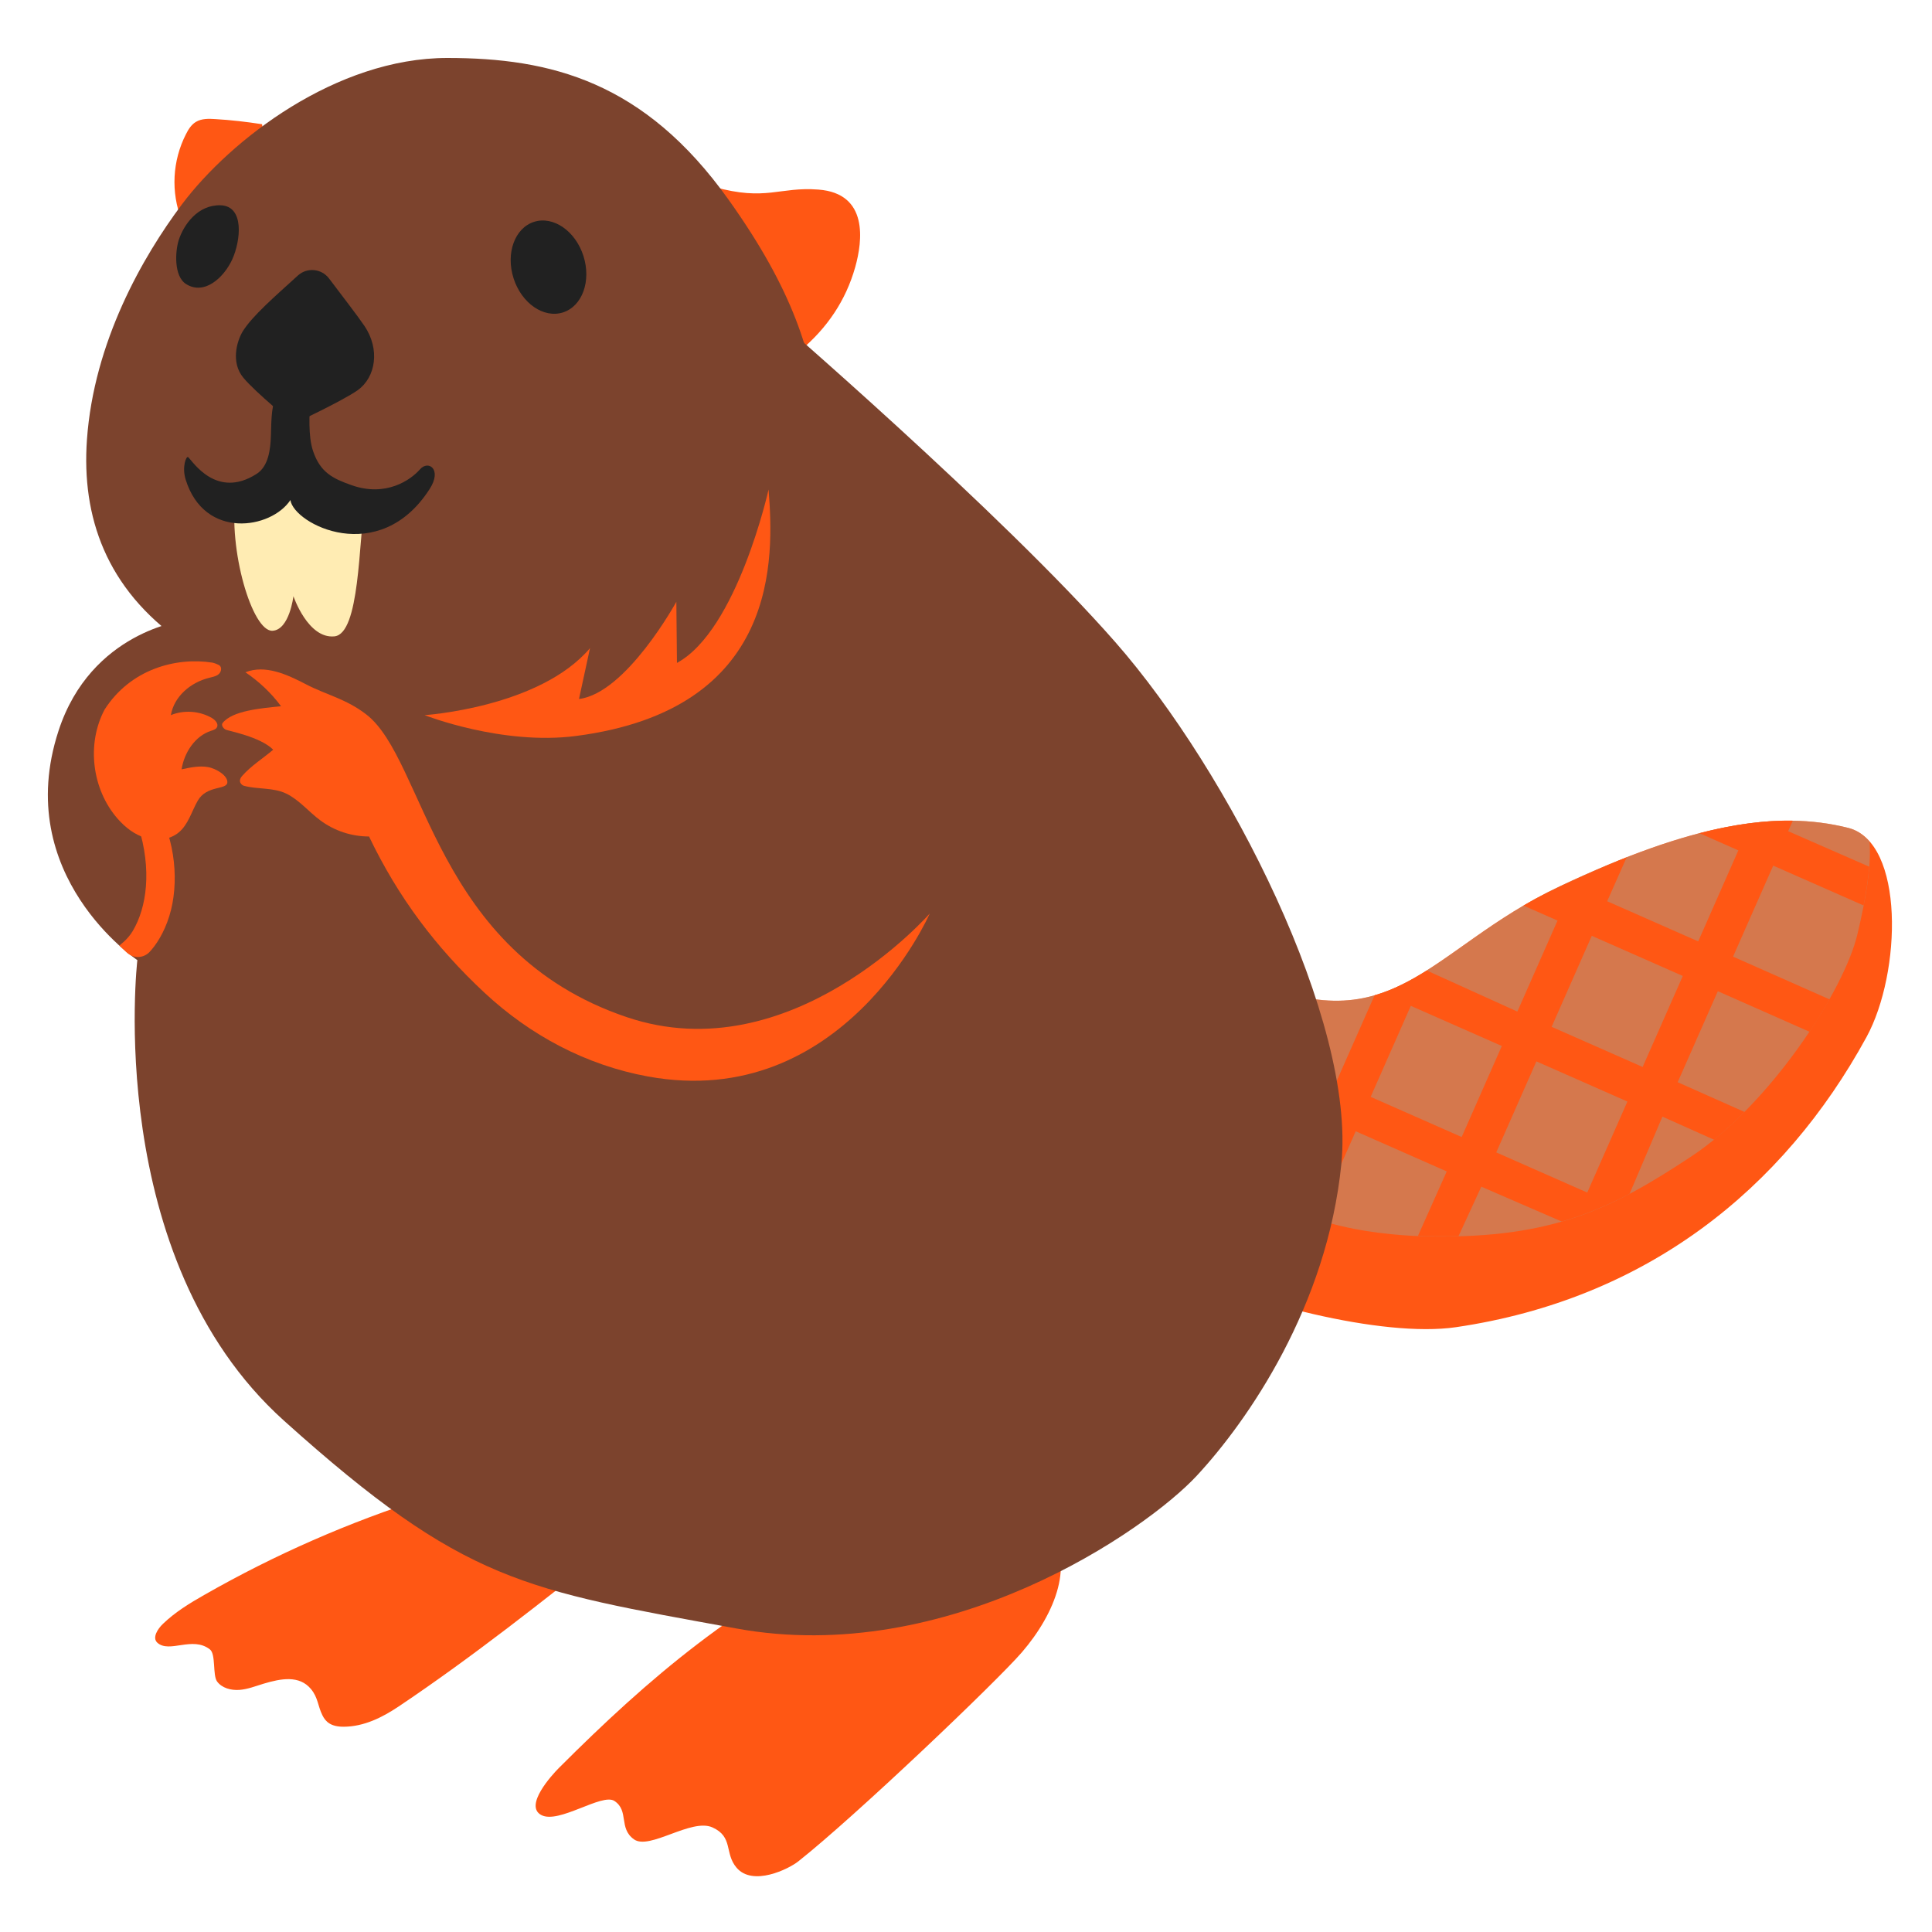
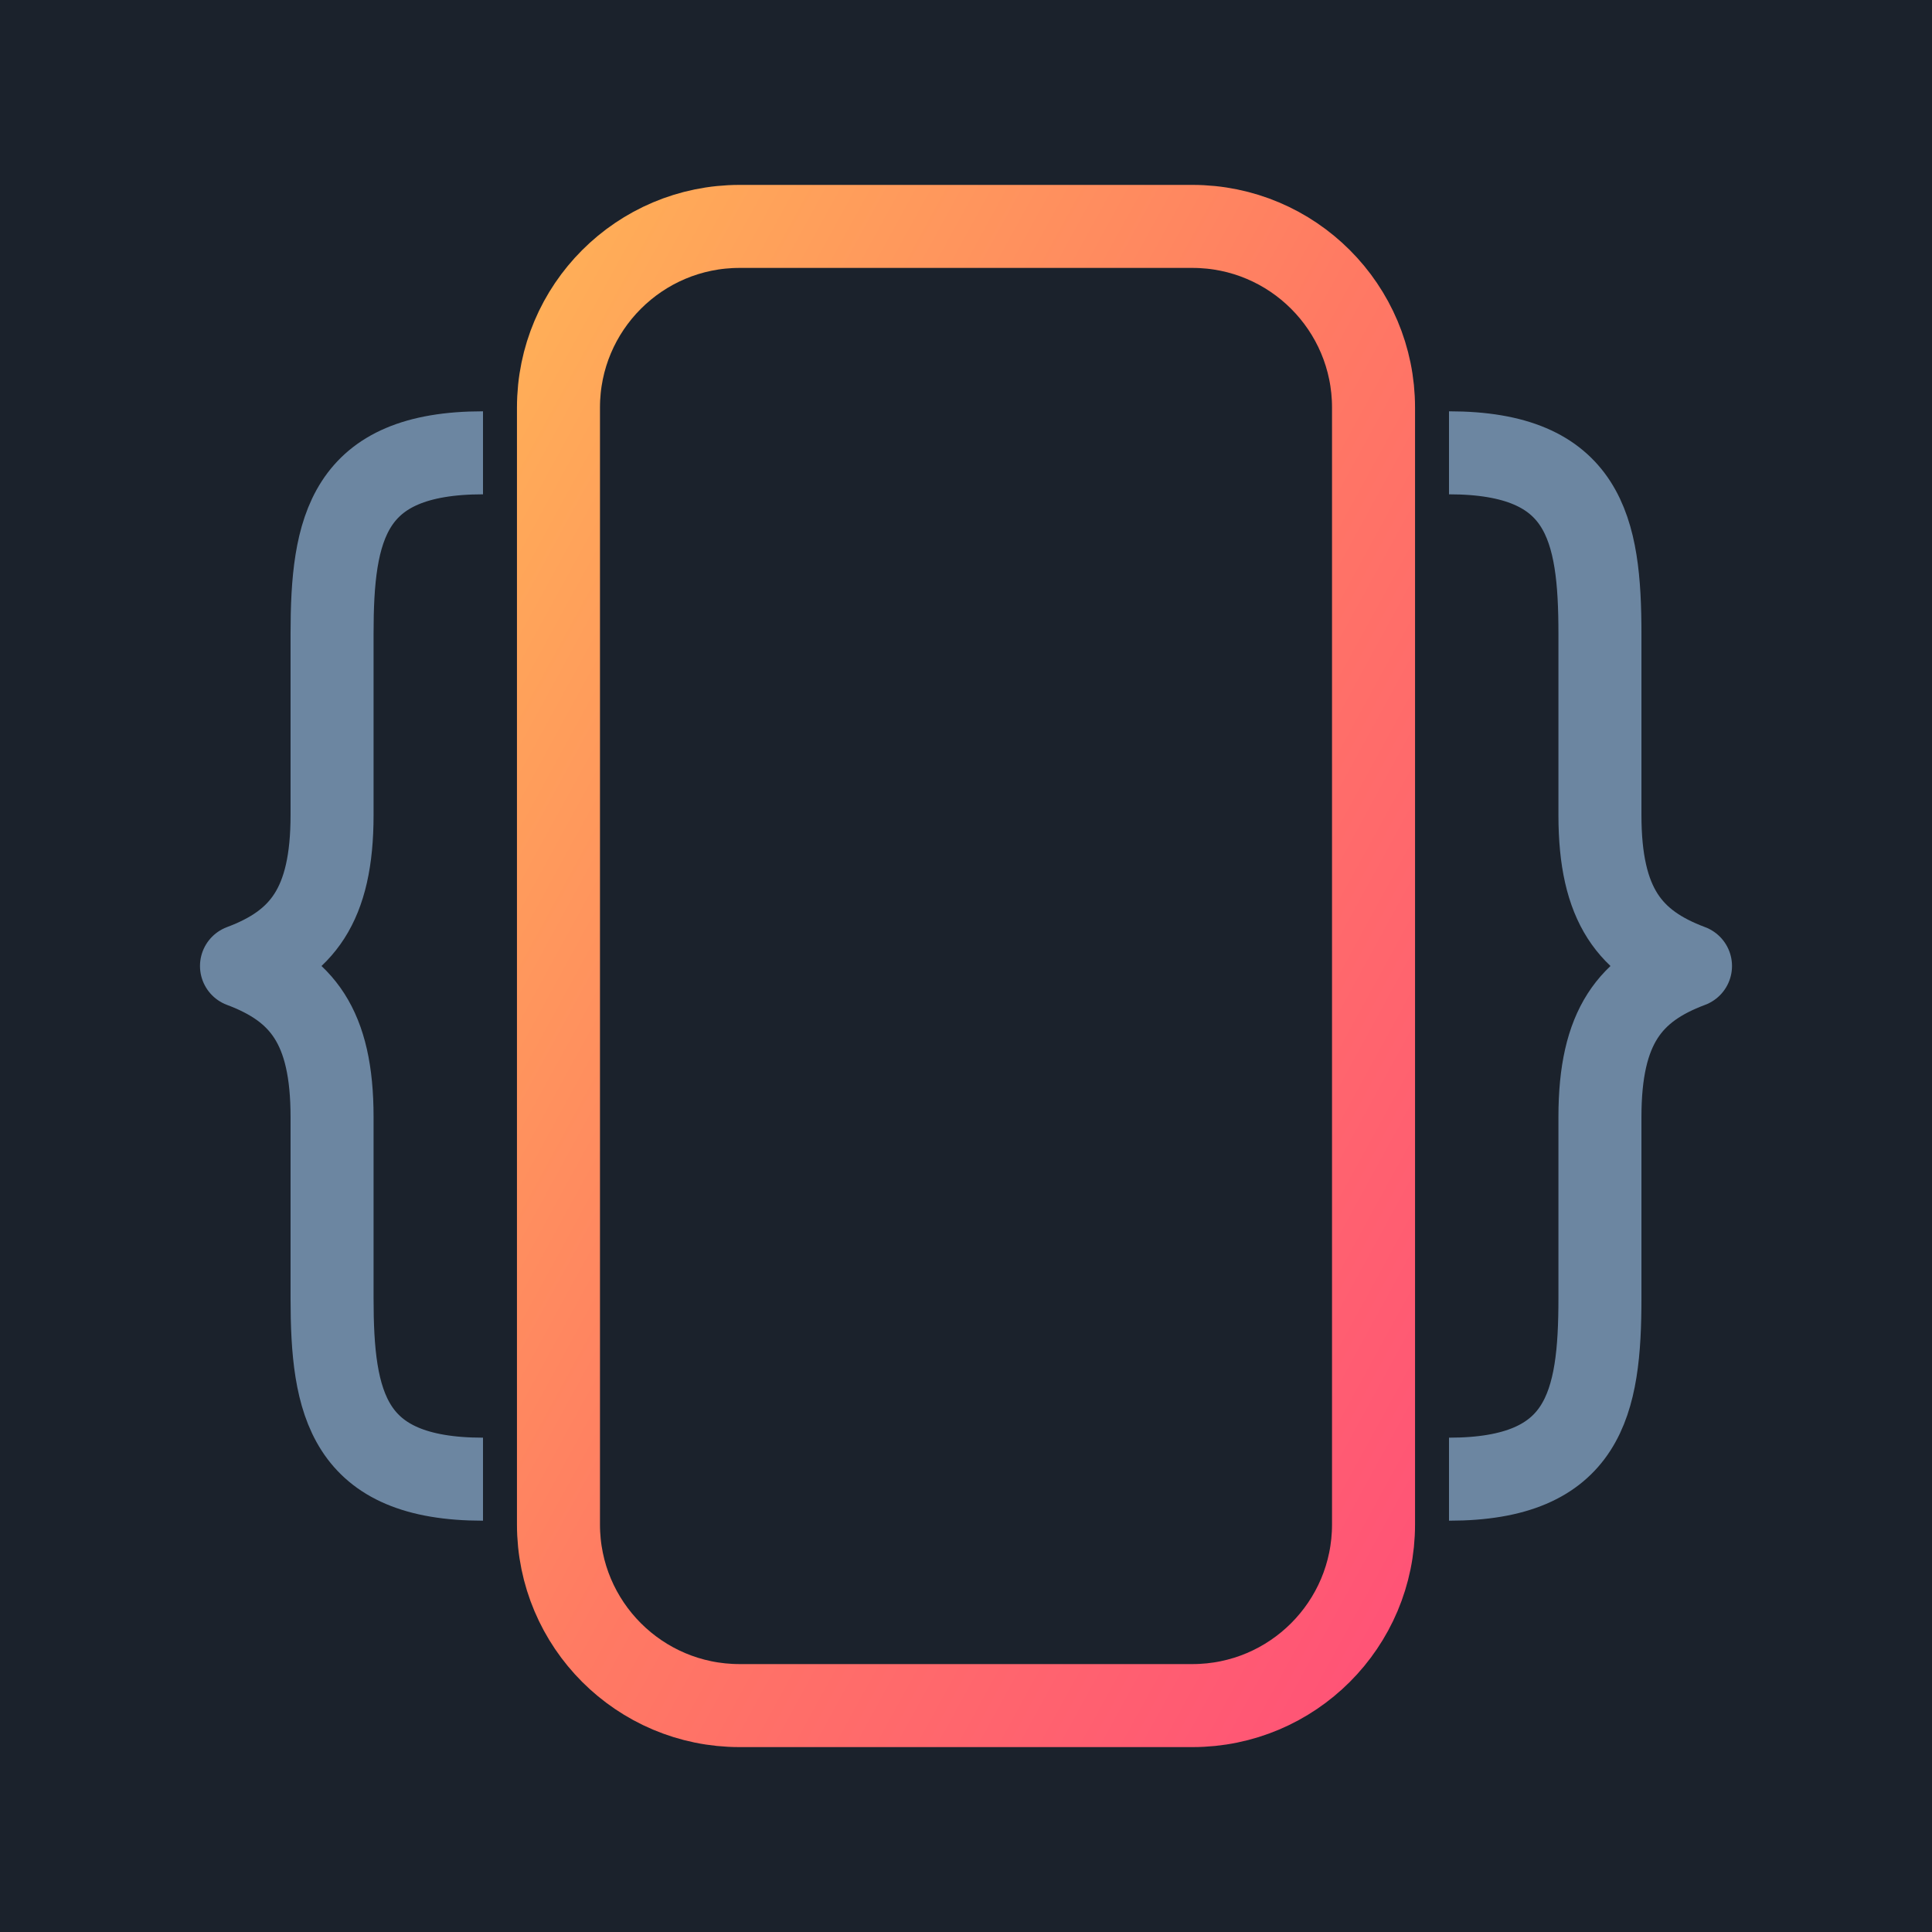
- <svg xmlns="http://www.w3.org/2000/svg" width="32" height="32" viewBox="0 0 128 128">
-   <path fill="#ff5714" d="M77.52 83.78c4.93 2.51 14.08 4.86 18.94 4.15c12.6-1.85 21.69-9.13 27.2-19.22c2.33-4.27 2.53-12.92-1.21-13.86c-4.74-1.19-10.37-.26-19.11 3.87c-8.89 4.2-11.03 10.84-21.5 5.73" />
-   <path fill="#b3937c" d="M79.88 75.09c1.83 1.22 2.09 1.88 3.6 3.48c2.97 3.16 9.99 3.33 11.35 3.35c8.09.11 12-1.85 17.22-5.3s10.13-10.99 11.01-14.73c.61-2.58.92-4.54.8-6.13c-.39-.44-.85-.77-1.4-.91c-4.74-1.19-10.37-.26-19.11 3.87c-8.89 4.2-11.03 10.84-21.5 5.73l-2.28 10.17z" opacity="0.55" />
-   <path fill="#ff5714" d="M123.47 59.99c.18-.95.31-1.8.37-2.57l-5.37-2.35l.31-.7c-1.85-.03-3.89.24-6.19.83l2.58 1.14l-2.66 6.03l-6.03-2.66l1.29-2.91c-1.07.42-5.12 2.14-6.83 3.2l2.25.99l-2.66 6.03l-6-2.72c-1.13.71-2.25 1.29-3.46 1.64l-6.05 13.68c.73.37 1.53.66 2.34.89l2.46-5.56l6.03 2.66s-1.25 2.79-1.91 4.28c.39.02 2.11.03 2.69.01l1.51-3.28l5.33 2.31c1.6-.46 3.05-1.08 4.49-1.83l2.18-5.12l3.42 1.53c.69-.56 1.37-1.18 2.02-1.84l-4.43-1.97l2.66-6.03l6.08 2.69c.49-.73.93-1.45 1.32-2.15l-6.39-2.83l2.66-6.03zM96.84 75.33l-6.03-2.66l2.66-6.03l6.03 2.66zm8.32 3.68l-6.03-2.66l2.66-6.03l6.03 2.66zm3.67-8.32l-6.03-2.66l2.66-6.03l6.03 2.66z" />
-   <path fill="#ff5714" d="M17.36 8.23c-1.03-.16-2.06-.28-3.1-.34c-.43-.03-.9-.04-1.27.18c-.31.18-.51.5-.67.82a6.975 6.975 0 0 0-.29 5.69c.18.45.53.95 1 .87c.19-.03.34-.15.49-.27a29.82 29.82 0 0 0 4.08-3.86c.21-.24.41-.63.16-.84" />
-   <path fill="#ff5714" d="M57.41 102.05c-8.65 4.19-14.38 9.08-20.38 15.08c-.45.45-2.33 2.5-1.17 3.12c1.16.62 4.03-1.48 4.85-.93c.98.65.26 1.8 1.29 2.54s3.8-1.42 5.2-.79c1.4.63.78 1.71 1.6 2.67c1.07 1.26 3.45.09 4.09-.42c3.77-2.98 13.16-11.93 14.82-13.86c2.2-2.56 3.6-6 1.64-8.28m-41.09-1.97a76.12 76.12 0 0 0-14.73 6.46c-.97.55-1.93 1.14-2.73 1.91c-.35.33-.73.92-.38 1.25c.8.73 2.33-.46 3.49.45c.4.32.17 1.7.47 2.12c.32.44.93.6 1.48.56s1.07-.25 1.6-.41c1.17-.35 2.37-.57 3.14.35c.48.58.45 1.12.76 1.74c.21.43.56.77 1.43.76c1.32-.01 2.53-.61 3.62-1.34c4.92-3.3 9.55-6.98 14.18-10.65" />
-   <path fill="#ff5714" d="M47.3 12.38c3.46.97 4.32-.02 6.92.18c3.33.25 2.93 3.4 2.44 5.14c-.63 2.23-1.87 4.04-3.64 5.53c-.3.25-.64.51-1.04.54c-.47.04-.9-.25-1.26-.55c-2.36-1.93-3.86-4.88-4.03-7.92" />
-   <path fill="#7c432d" d="M12.16 41.12s-6.13.71-8.28 7.29C.73 58.03 9.1 63.61 9.1 63.61s-2.3 19.71 9.71 30.51s15.93 11.2 29.97 13.77s27.13-6.48 30.51-10.12s8.64-11.23 9.58-20.67c.94-9.43-7.42-25.94-14.98-34.56S50.8 20.56 50.8 20.56L28.4 41.44z" />
-   <path fill="#7c432d" d="M48.27 13.23c-5.59-7.84-11.8-9.39-18.63-9.39c-7.37 0-14.36 5.41-17.58 9.69c-2.6 3.47-5.84 9.11-6.3 15.6c-.36 5.1 1.26 9.87 6.3 13.4c5.04 3.53 25.07 7.74 33.29 2.09c7.2-4.95 9.64-11.6 8.92-17.18c-.51-4.01-1.67-8.14-6-14.21" />
-   <ellipse cx="36.34" cy="17.7" fill="#212121" rx="2.43" ry="3.15" transform="rotate(-17.768 36.335 17.7)" />
-   <path fill="#ffecb3" d="M15.62 32.75c-.52 3.64 1.09 9.12 2.44 9.04c1.12-.07 1.38-2.29 1.38-2.29s.96 2.84 2.72 2.66c1.68-.18 1.6-6.19 2.03-9.13l-5.7-2.33z" />
-   <path fill="#212121" d="M11.84 15.91c.33-1.02 1.26-2.35 2.77-2.31c1.61.05 1.33 2.36.78 3.58c-.56 1.22-1.85 2.4-3.06 1.64c-.83-.52-.72-2.19-.49-2.91" />
-   <path fill="#ff5714" d="M41.53 67.39c-12.8-4.32-13.34-17.07-17.28-20.07c-1.34-1.03-2.63-1.28-3.99-1.99c-1.25-.65-2.69-1.31-4-.79c.9.61 1.71 1.37 2.36 2.25c-1.3.13-3.23.29-3.87 1.11c-.11.14.04.36.2.44c.16.08 2.3.47 3.15 1.33c-.68.58-1.46 1.06-2.05 1.73c-.34.38-.03.62.11.66c.92.25 1.95.1 2.81.52c.86.42 1.49 1.21 2.25 1.77a5.42 5.42 0 0 0 3.23 1.07c1.92 4.01 4.42 7.35 7.67 10.37c3 2.79 6.7 4.78 10.81 5.53c12.93 2.36 18.67-10.8 18.67-10.8s-9.19 10.54-20.07 6.87" />
-   <path fill="#212121" d="M21.8 18.45c-.5-.66-1.45-.75-2.06-.2c-1.53 1.39-3.01 2.67-3.65 3.69c-.42.69-.79 2.08.02 3.07c.81.99 3.36 3.06 3.36 3.06s3.23-1.51 4.23-2.22c1.21-.87 1.48-2.72.45-4.25c-.41-.61-1.55-2.09-2.35-3.15" />
-   <path fill="#212121" d="M28.47 32.39c.84-1.31-.1-1.93-.65-1.29c-.62.71-2.26 1.84-4.51 1.05c-1.25-.44-2.09-.84-2.57-2.27c-.34-1.02-.22-2.39-.21-3.45c0-.48-2.14-.53-2.28-.13c-.29.82-.27 1.67-.3 2.53c-.03.95-.16 2.08-.97 2.58c-2.64 1.67-4.2-.83-4.51-1.12c-.13-.12-.43.65-.17 1.48c1.24 4.01 5.67 3.28 6.94 1.36c.23 1.6 5.88 4.49 9.23-.74" />
-   <path fill="#ff5714" d="M7.91 62.65c.17.15.39.38.55.51c.42.35 1.04.32 1.43-.07c.45-.47.99-1.3 1.33-2.41c.66-2.11.42-5.06-.86-7.18l-1.2 1.22c.92 2.92.56 5.41-.37 6.97c-.37.61-.86.91-.88.96m31.18-19.71l-.73 3.37c3.13-.38 6.45-6.44 6.45-6.44l.04 4.05c4-2.17 6.07-11.49 6.07-11.49c.36 4.52.76 14.58-12.76 16.33c-4.9.64-10.03-1.38-10.03-1.38s7.62-.5 10.96-4.44" />
-   <path fill="#ff5714" d="M6.93 47.01c1.7-2.66 4.7-3.49 7.14-3.11c.11.02.41.13.49.2c.16.15.09.44-.09.58c-.17.14-.41.17-.62.23c-1.22.3-2.32 1.23-2.53 2.47c.87-.36 1.91-.28 2.72.19c.22.13.46.39.33.62c-.07.13-.24.18-.39.23c-1.06.34-1.78 1.45-1.95 2.55c.57-.12 1.16-.25 1.74-.15c.58.1 1.35.59 1.29 1.04c-.07.48-1.37.16-1.96 1.19c-.41.72-.63 1.59-1.27 2.11c-.59.48-1.44.58-2.17.36c-.73-.21-1.36-.7-1.86-1.27c-1.71-1.95-2.08-4.96-.87-7.24" />
+ <svg xmlns="http://www.w3.org/2000/svg" viewBox="0 0 256 256" width="100%" height="100%">
+   <rect width="256" height="256" fill="#1B222C" />
+   <defs>
+     <linearGradient id="phoneGradient" x1="0%" y1="0%" x2="100%" y2="100%">
+       <stop offset="0%" stop-color="#FFB057" />
+       <stop offset="50%" stop-color="#FF7A63" />
+       <stop offset="100%" stop-color="#FF5277" />
+     </linearGradient>
+   </defs>
+   <rect x="74" y="30" width="108" height="196" rx="24" fill="none" stroke="url(#phoneGradient)" stroke-width="11" />
+   <path d="M 64 60             C 46 60, 44 70, 44 84             L 44 108             C 44 120, 40 125, 32 128             C 40 131, 44 136, 44 148             L 44 172             C 44 186, 46 196, 64 196" fill="none" stroke="#6C86A1" stroke-width="11" stroke-linejoin="round" stroke-linecap="butt" />
+   <path d="M 192 60             C 210 60, 212 70, 212 84             L 212 108             C 212 120, 216 125, 224 128             C 216 131, 212 136, 212 148             L 212 172             C 212 186, 210 196, 192 196" fill="none" stroke="#6C86A1" stroke-width="11" stroke-linejoin="round" stroke-linecap="butt" />
</svg>
